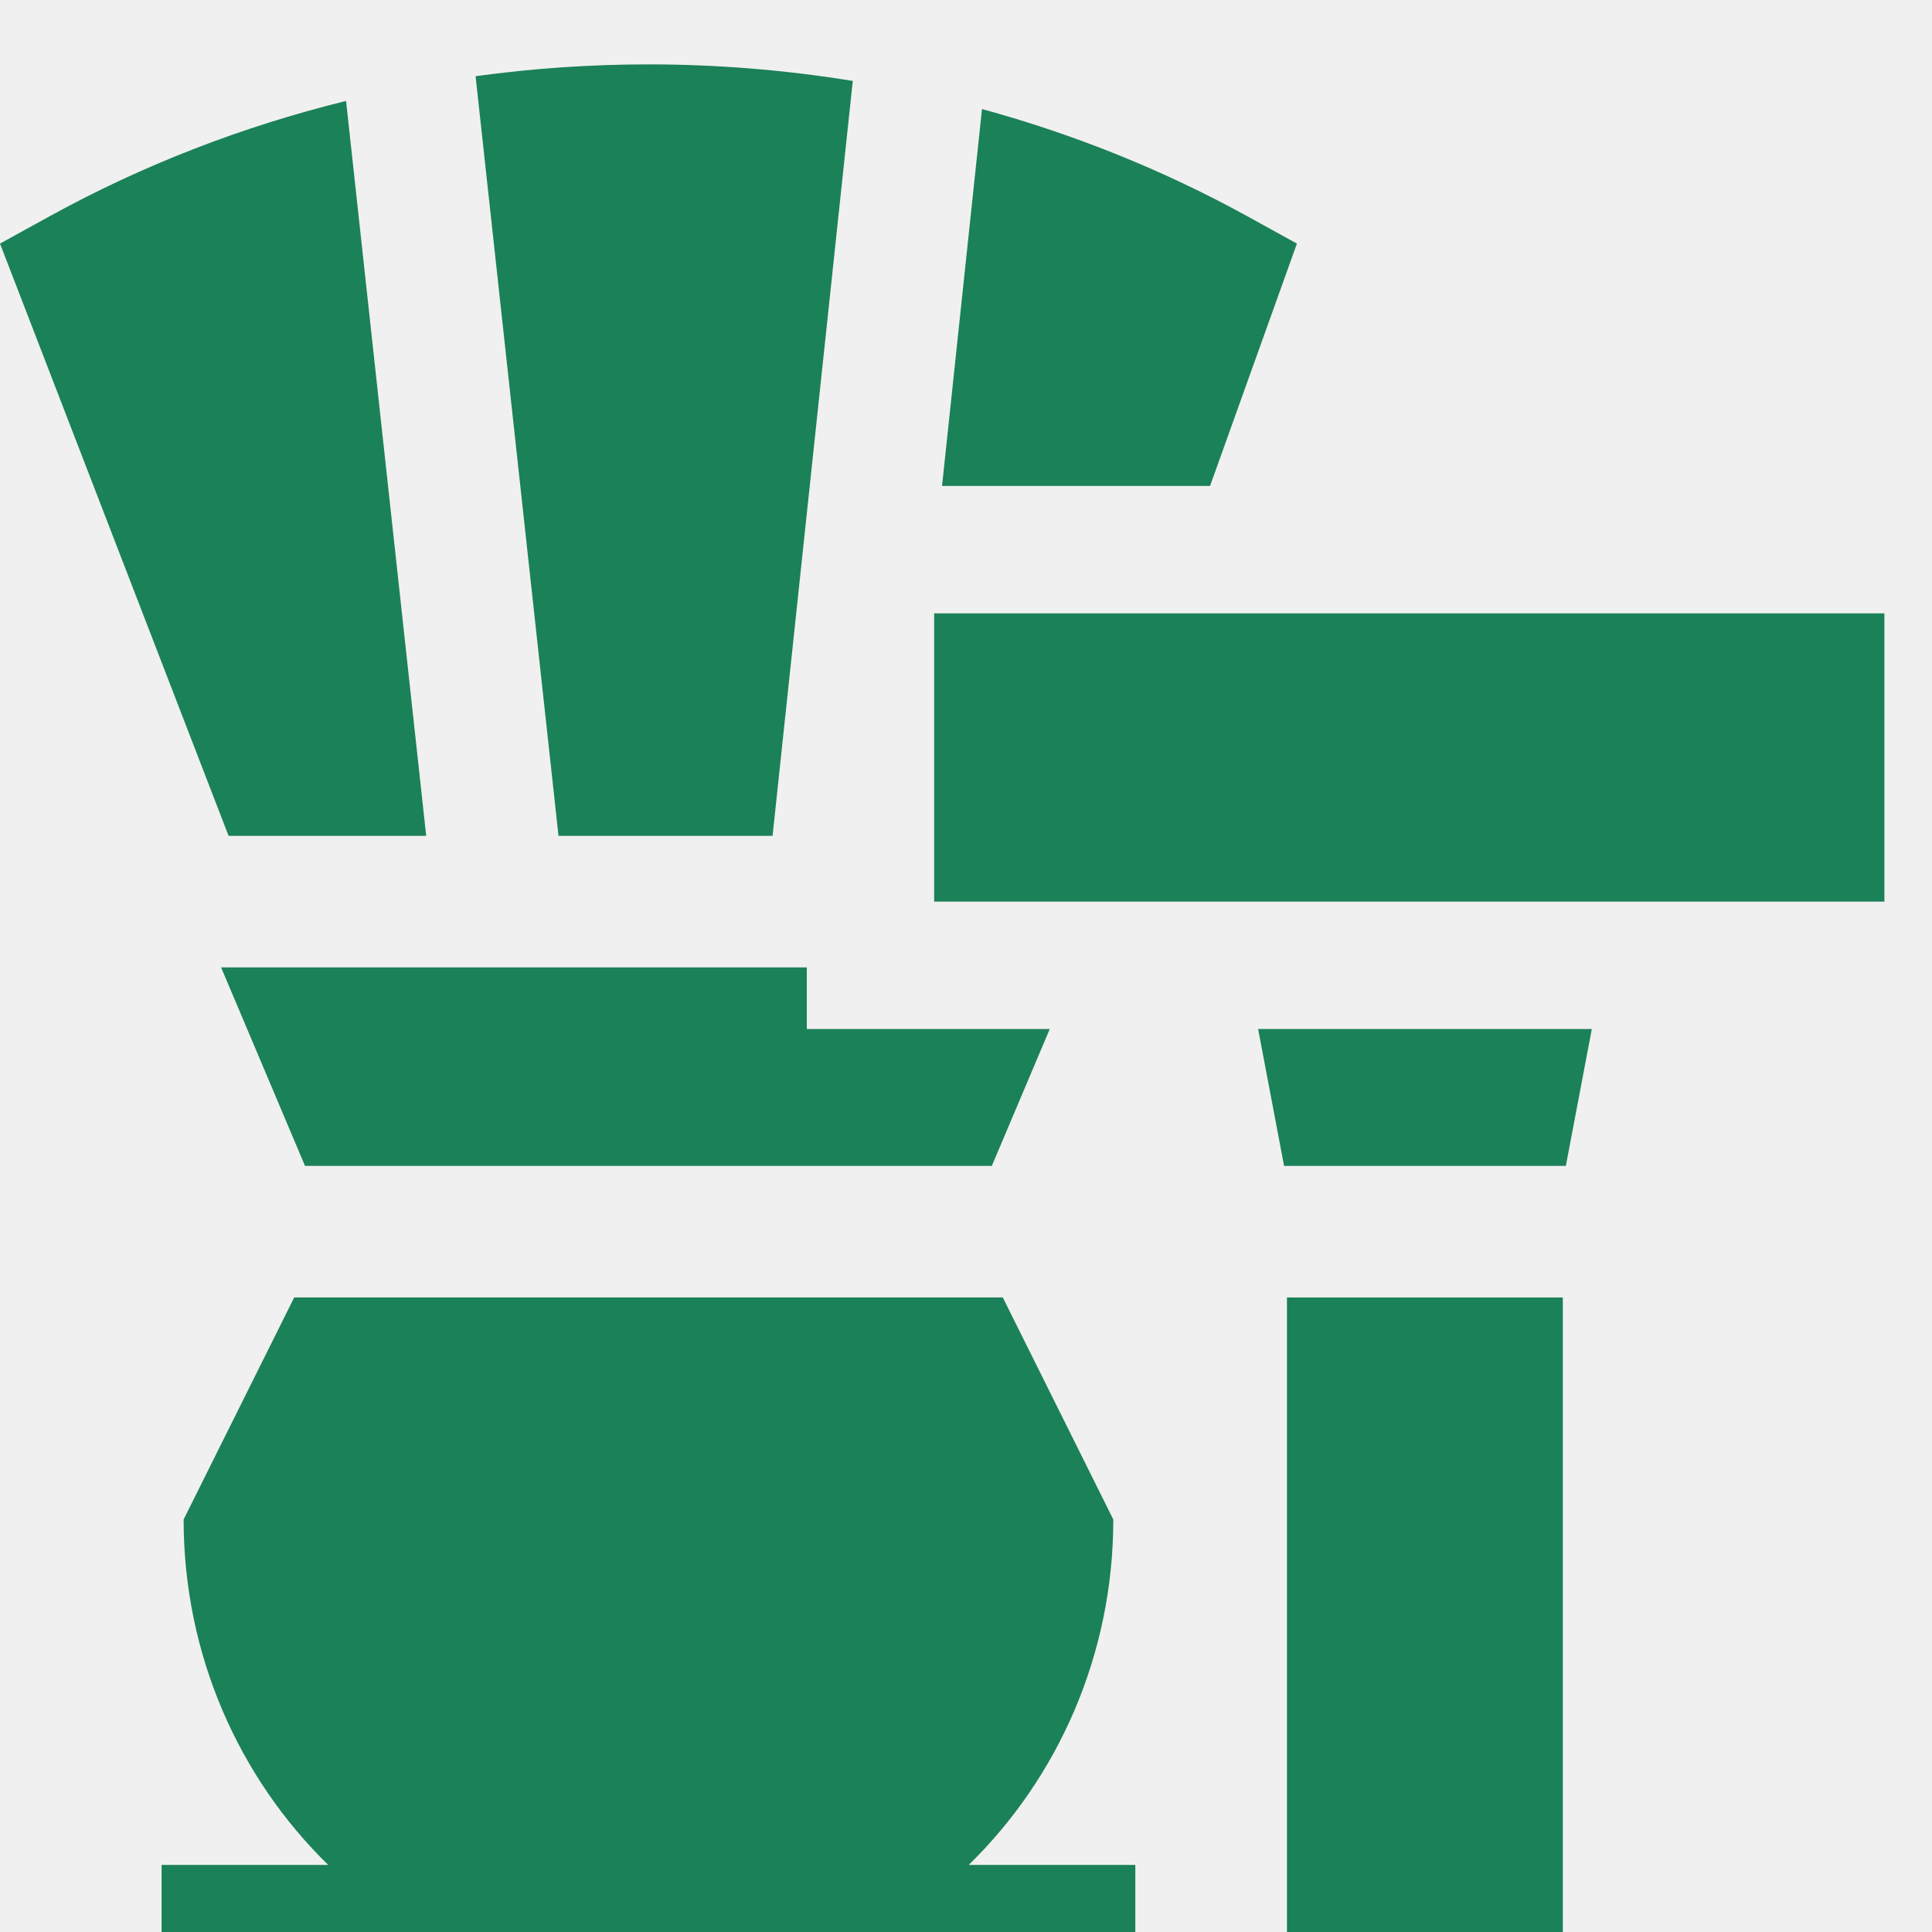
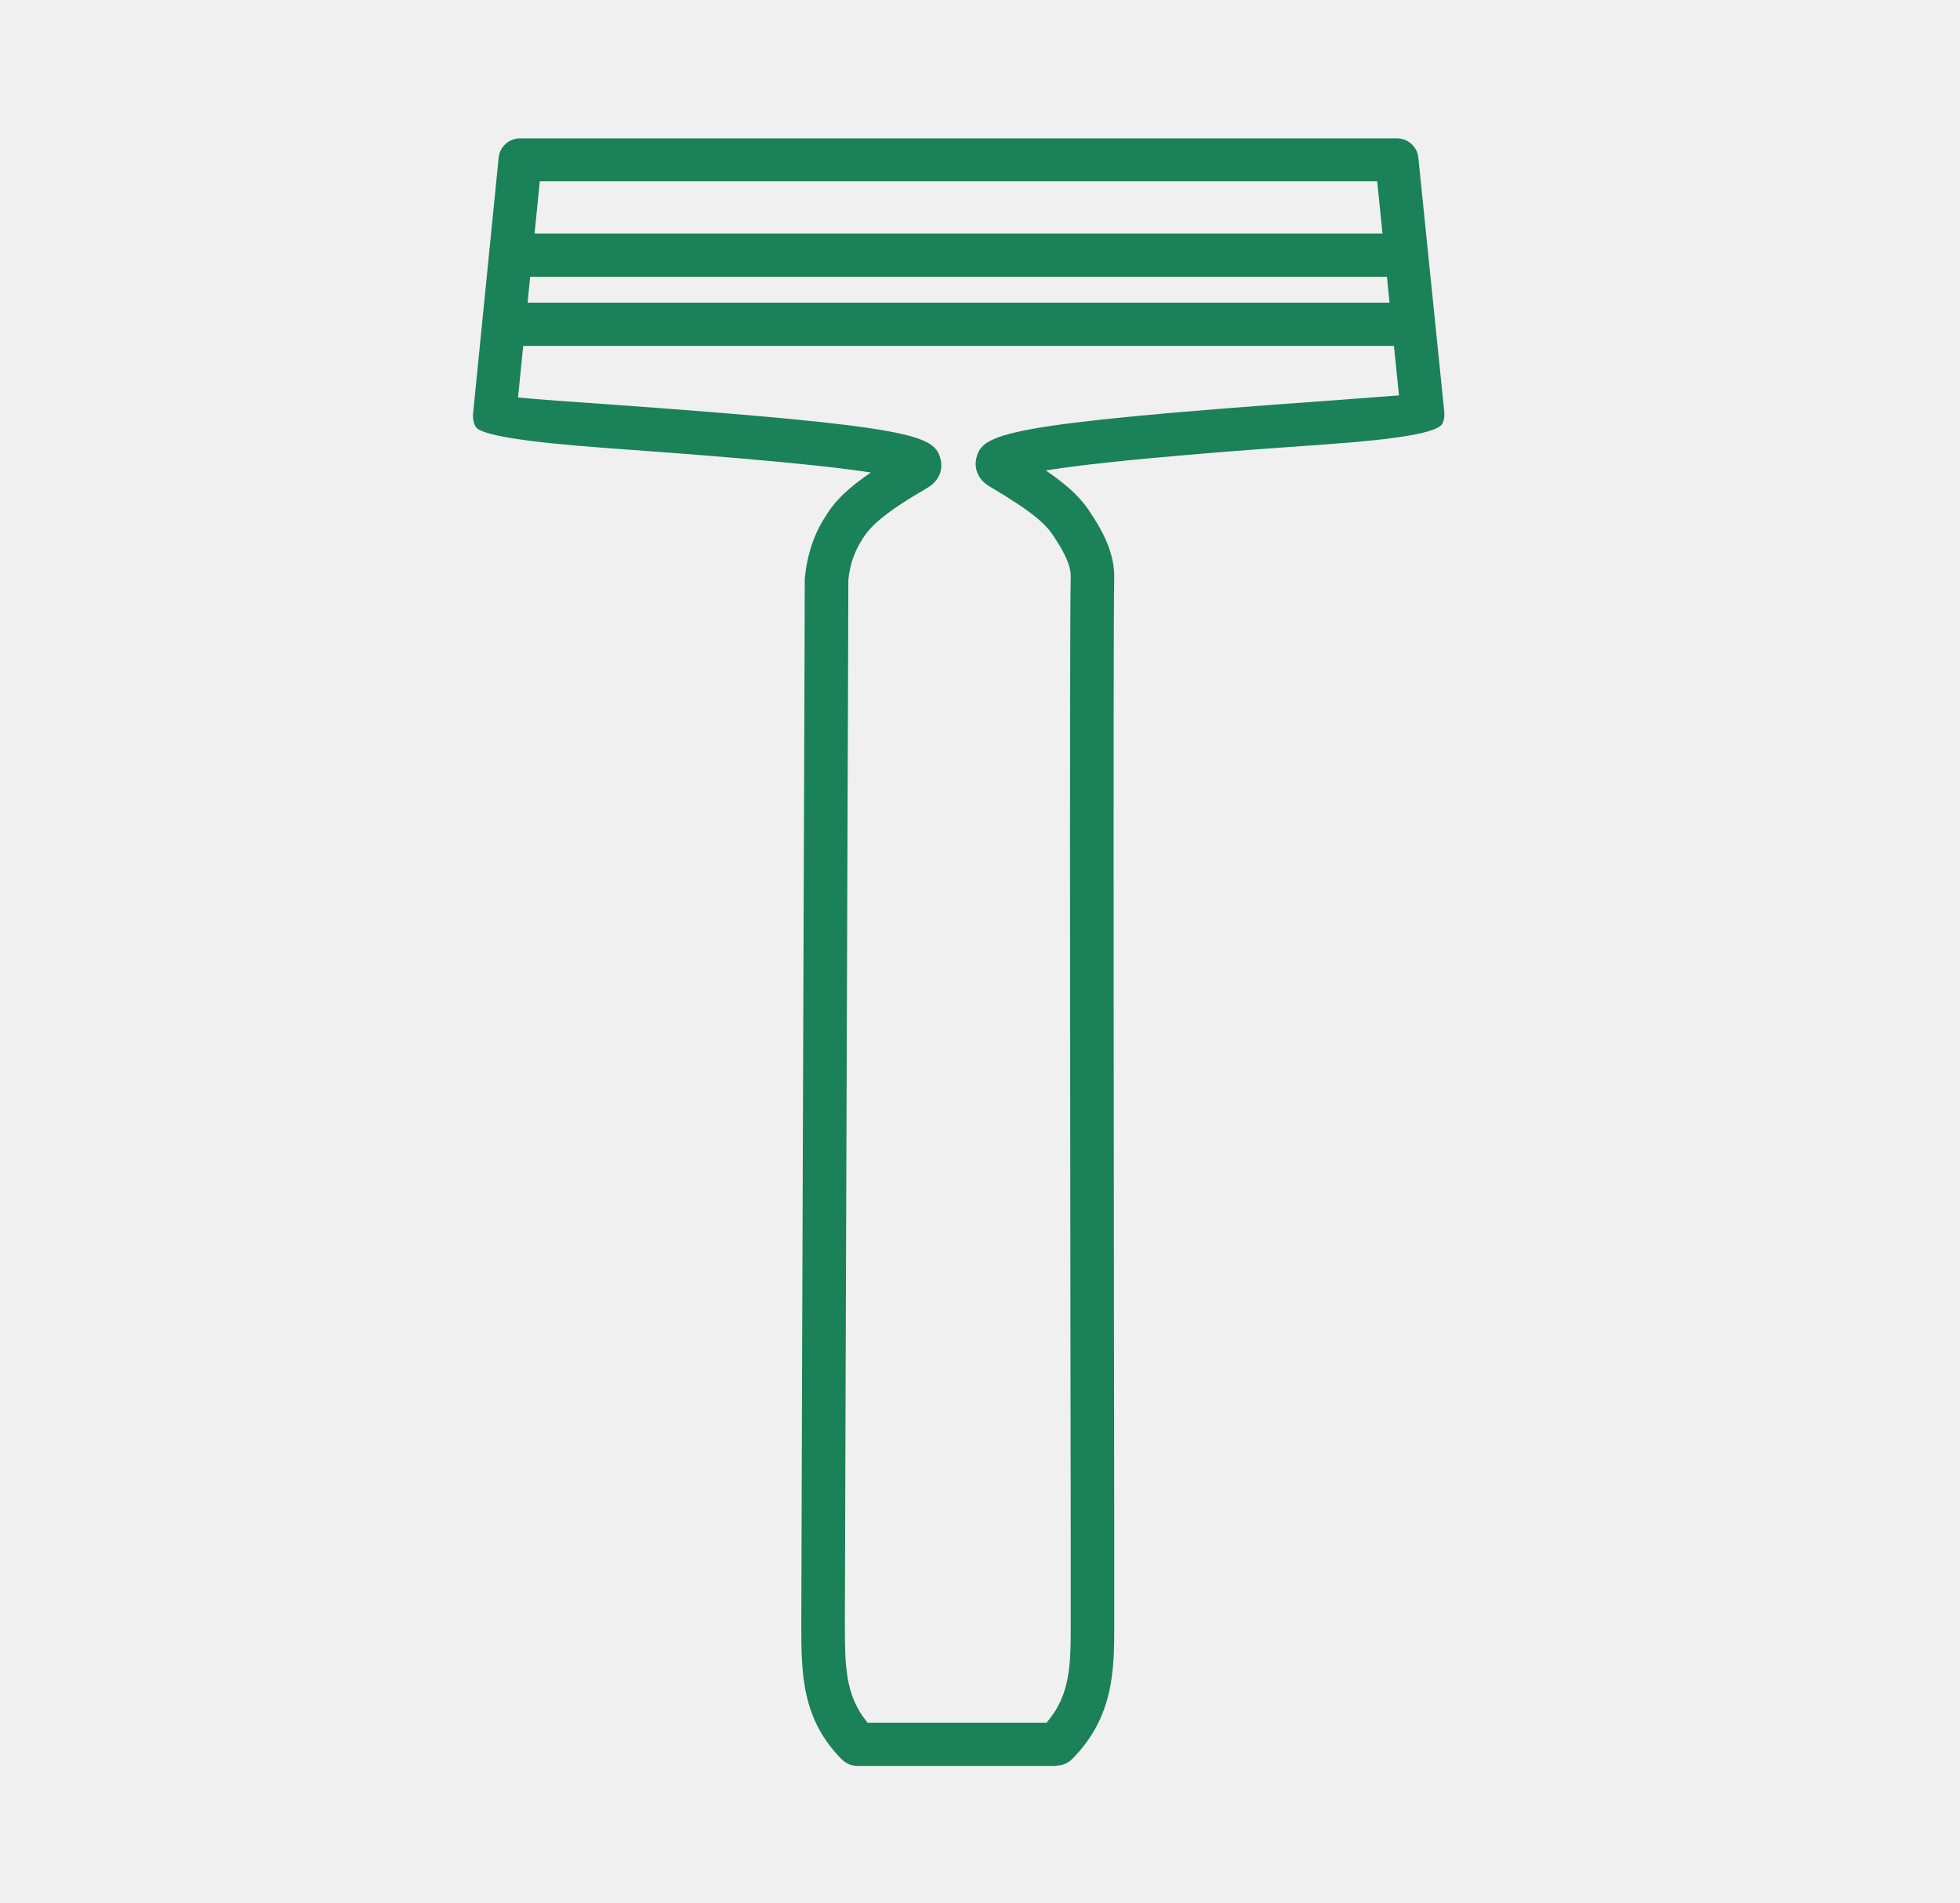
- <svg xmlns="http://www.w3.org/2000/svg" width="25" height="25" viewBox="0 0 25 25" fill="none">
-   <g clip-path="url(#clip0_6521_3793)">
-     <path d="M16.28 13.315L16.616 15.087H20.262L20.598 13.315H16.28Z" fill="#1B8158" />
-     <path d="M16.653 16.789H20.223V25.833H16.653V16.789Z" fill="#1B8158" />
-     <path d="M9.997 10.816L11.035 1.047C10.166 0.906 9.281 0.833 8.391 0.833C7.639 0.833 6.892 0.885 6.154 0.986L7.227 10.816H9.997V10.816Z" fill="#1B8158" />
-     <path d="M15.658 6.288L16.782 3.152L16.131 2.793C15.053 2.201 13.903 1.738 12.707 1.411L12.19 6.288H15.658Z" fill="#1B8158" />
-     <path d="M4.478 1.306C3.138 1.636 1.849 2.135 0.652 2.793L0 3.152L2.958 10.816H5.515L4.478 1.306Z" fill="#1B8158" />
-     <path d="M2.376 19.662C2.376 21.419 3.095 23.007 4.247 24.132H2.091V25.833H14.691V24.132H12.535C13.687 23.007 14.406 21.419 14.406 19.662L12.976 16.789H3.807L2.376 19.662Z" fill="#1B8158" />
-     <path d="M10.44 13.315V12.518H2.861L3.947 15.087H12.834L13.584 13.315H10.44Z" fill="#1B8158" />
-     <path d="M12.088 7.937H24.384V11.667H12.088V7.937Z" fill="#1B8158" />
+ <svg xmlns="http://www.w3.org/2000/svg" width="34" height="33" viewBox="0 0 34 33" fill="none">
+   <g clip-path="url(#clip0_7030_20194)">
+     <path d="M18.322 30.63H14.872C14.77 30.63 14.68 30.588 14.608 30.522C13.9 29.814 13.9 29.01 13.9 28.158C13.9 27.642 13.924 20.604 13.942 15.456C13.954 12.486 13.96 10.14 13.96 10.038C14.002 9.612 14.122 9.258 14.32 8.958C14.476 8.694 14.71 8.466 15.106 8.196C14.002 8.022 11.734 7.86 10.51 7.77C9.086 7.666 8.334 7.544 8.254 7.404C8.212 7.338 8.2 7.254 8.206 7.176L8.65 2.736C8.668 2.544 8.83 2.4 9.022 2.4H24.232C24.424 2.4 24.586 2.544 24.604 2.736L25.054 7.146C25.06 7.218 25.054 7.284 25.018 7.35C24.946 7.498 24.29 7.616 23.05 7.704C21.838 7.788 19.318 7.968 18.142 8.16C18.556 8.442 18.778 8.664 18.946 8.94C19.204 9.33 19.329 9.672 19.329 10.002C19.306 10.812 19.324 22.77 19.329 26.7V28.152C19.329 28.95 19.33 29.778 18.592 30.516C18.52 30.588 18.424 30.624 18.328 30.624L18.322 30.63ZM15.034 29.88H18.154C18.574 29.394 18.574 28.866 18.574 28.152V26.706C18.568 22.356 18.55 10.806 18.574 9.99C18.574 9.828 18.484 9.612 18.304 9.342C18.16 9.102 17.944 8.898 17.164 8.436C16.942 8.304 16.9 8.1 16.936 7.95C17.038 7.524 17.355 7.356 22.99 6.954C23.47 6.918 23.956 6.882 24.268 6.858L23.89 3.144H9.364L8.986 6.894C9.346 6.93 9.964 6.972 10.564 7.014C15.928 7.398 16.216 7.554 16.318 7.974C16.354 8.124 16.312 8.328 16.09 8.46C15.334 8.898 15.094 9.132 14.962 9.348C14.824 9.558 14.74 9.798 14.716 10.062C14.716 10.122 14.71 12.468 14.698 15.444C14.68 20.592 14.656 27.63 14.656 28.146C14.656 28.872 14.656 29.406 15.046 29.874L15.034 29.88Z" fill="#1B8158" />
+     <path d="M24.382 4.05H8.872V4.8H24.382V4.05Z" fill="#1B8158" />
+     <path d="M24.562 5.25H8.992V6H24.562V5.25Z" fill="#1B8158" />
  </g>
  <defs>
-     <clipPath id="clip0_6521_3793">
-       <rect width="25" height="25" fill="white" />
+     <clipPath id="clip0_7030_20194">
+       <rect width="16.86" height="28.23" fill="white" transform="translate(8.2002 2.40001)" />
    </clipPath>
  </defs>
</svg>
